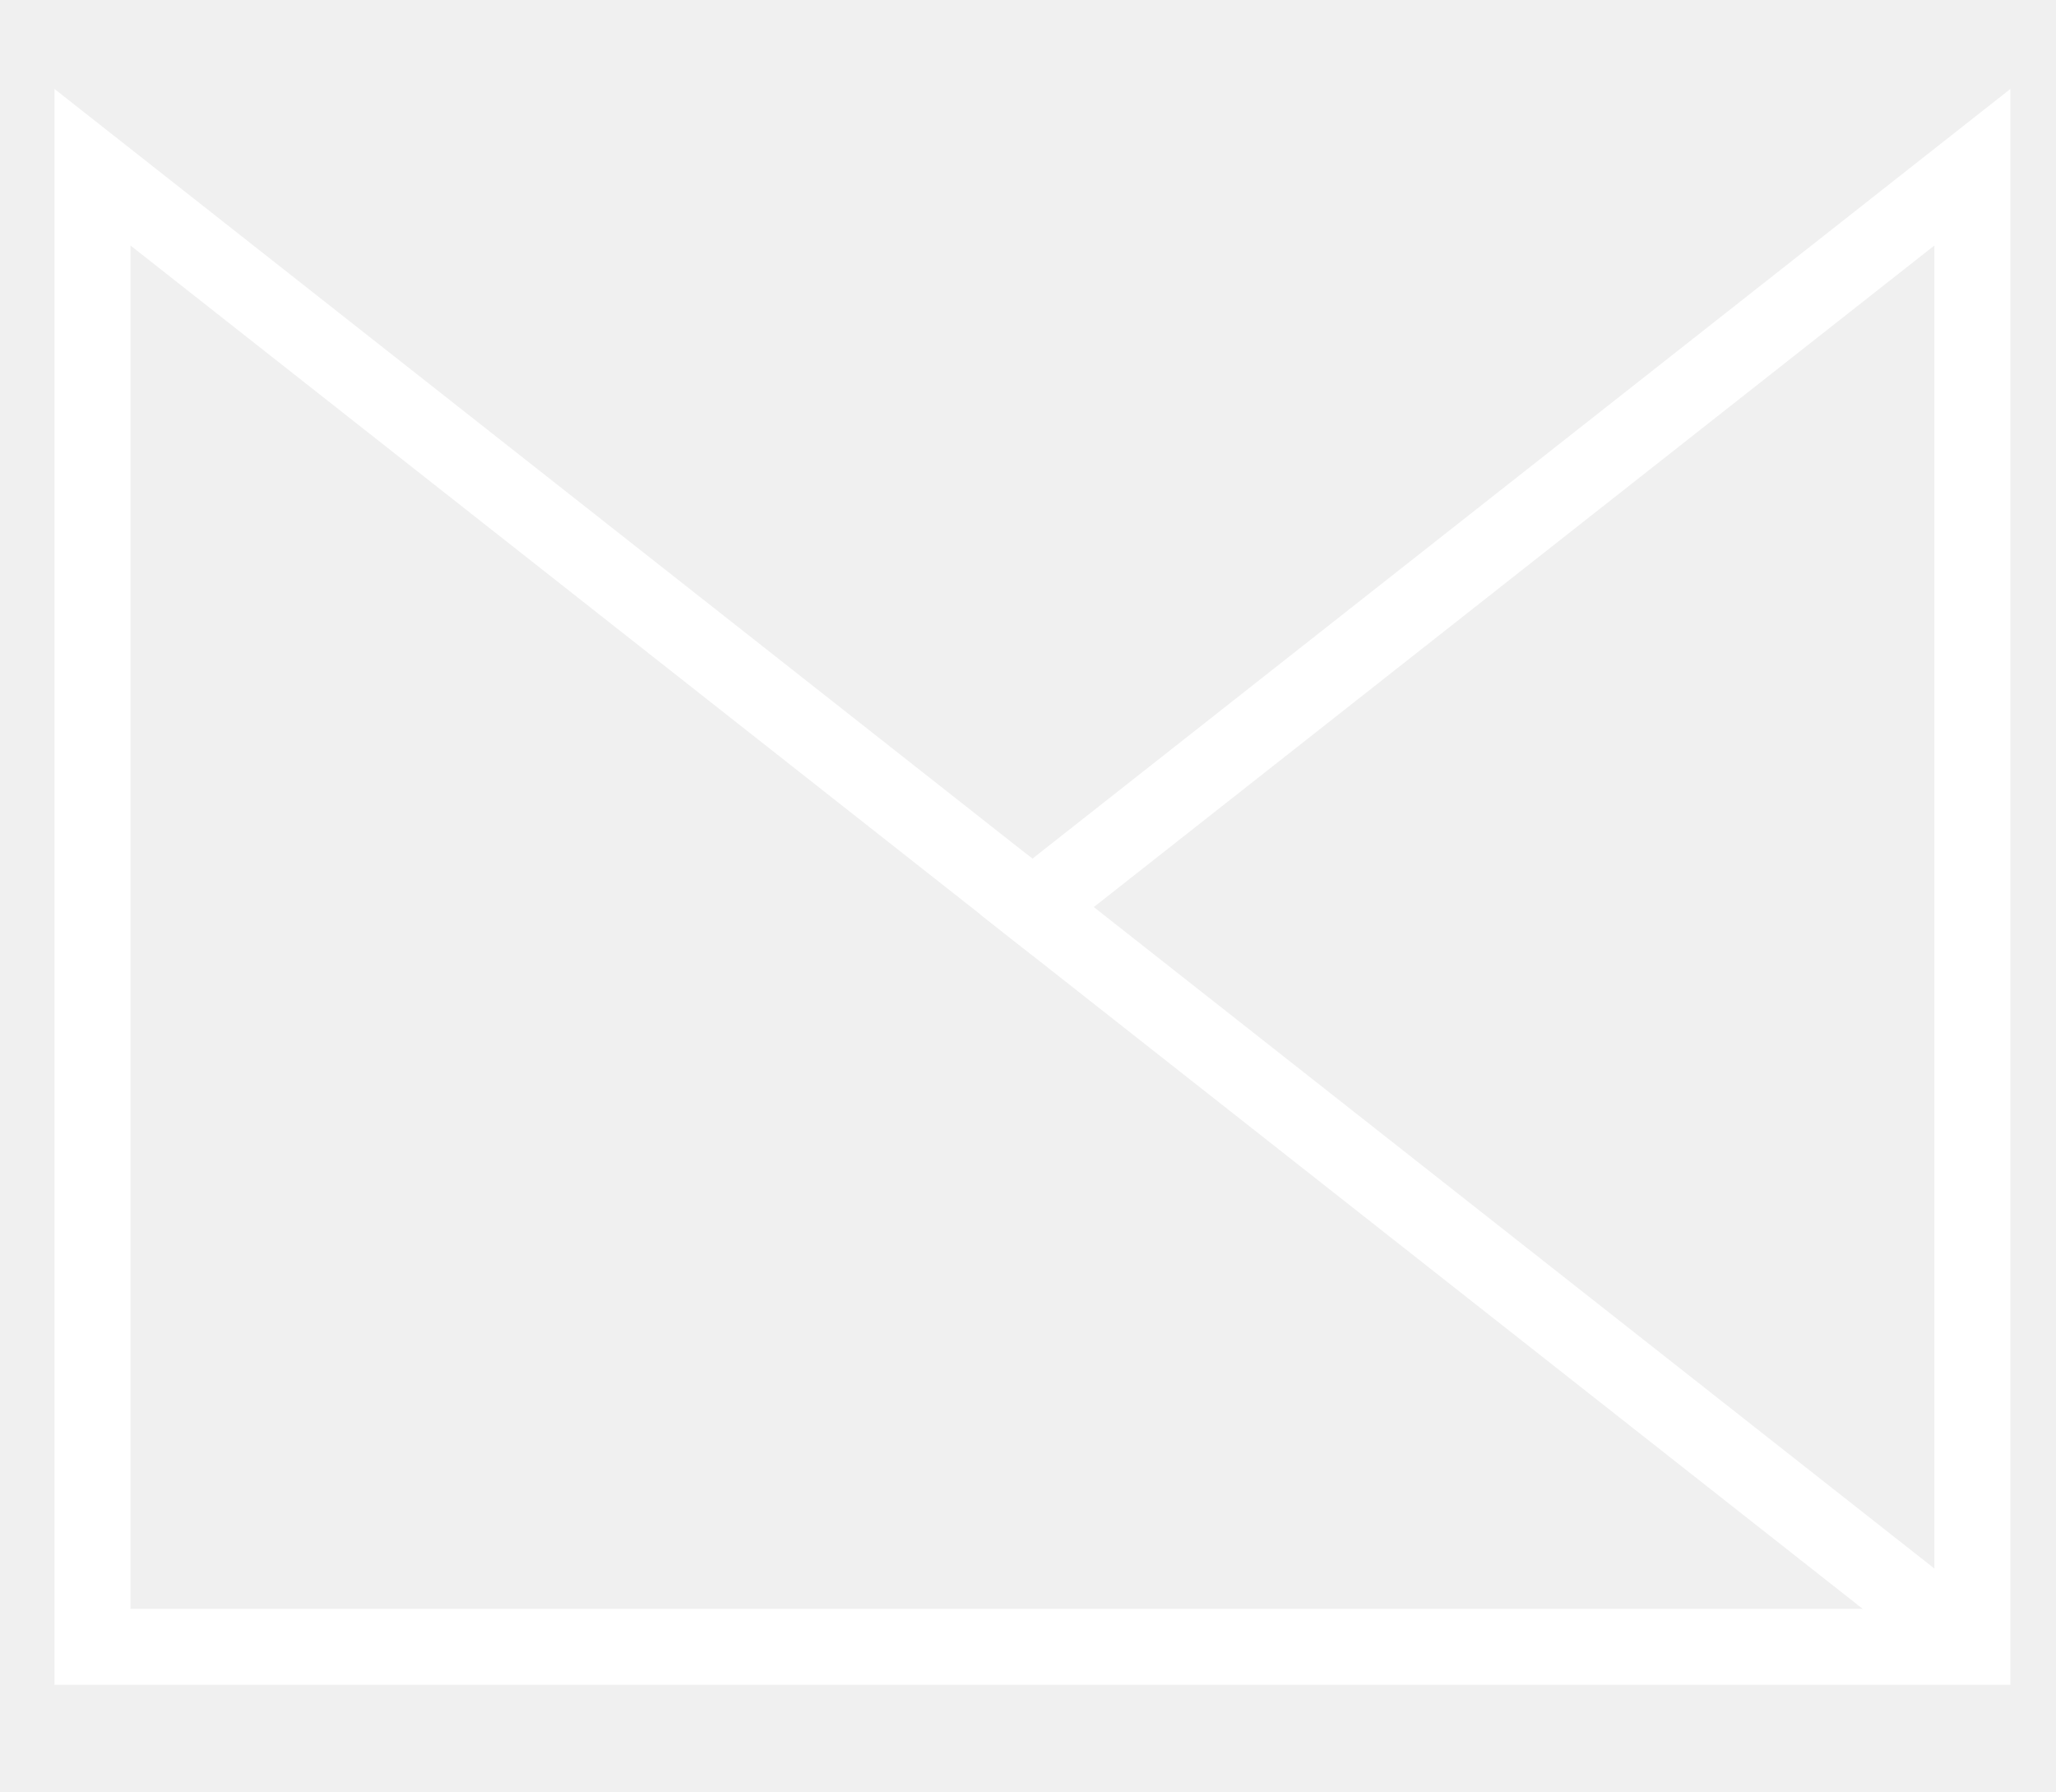
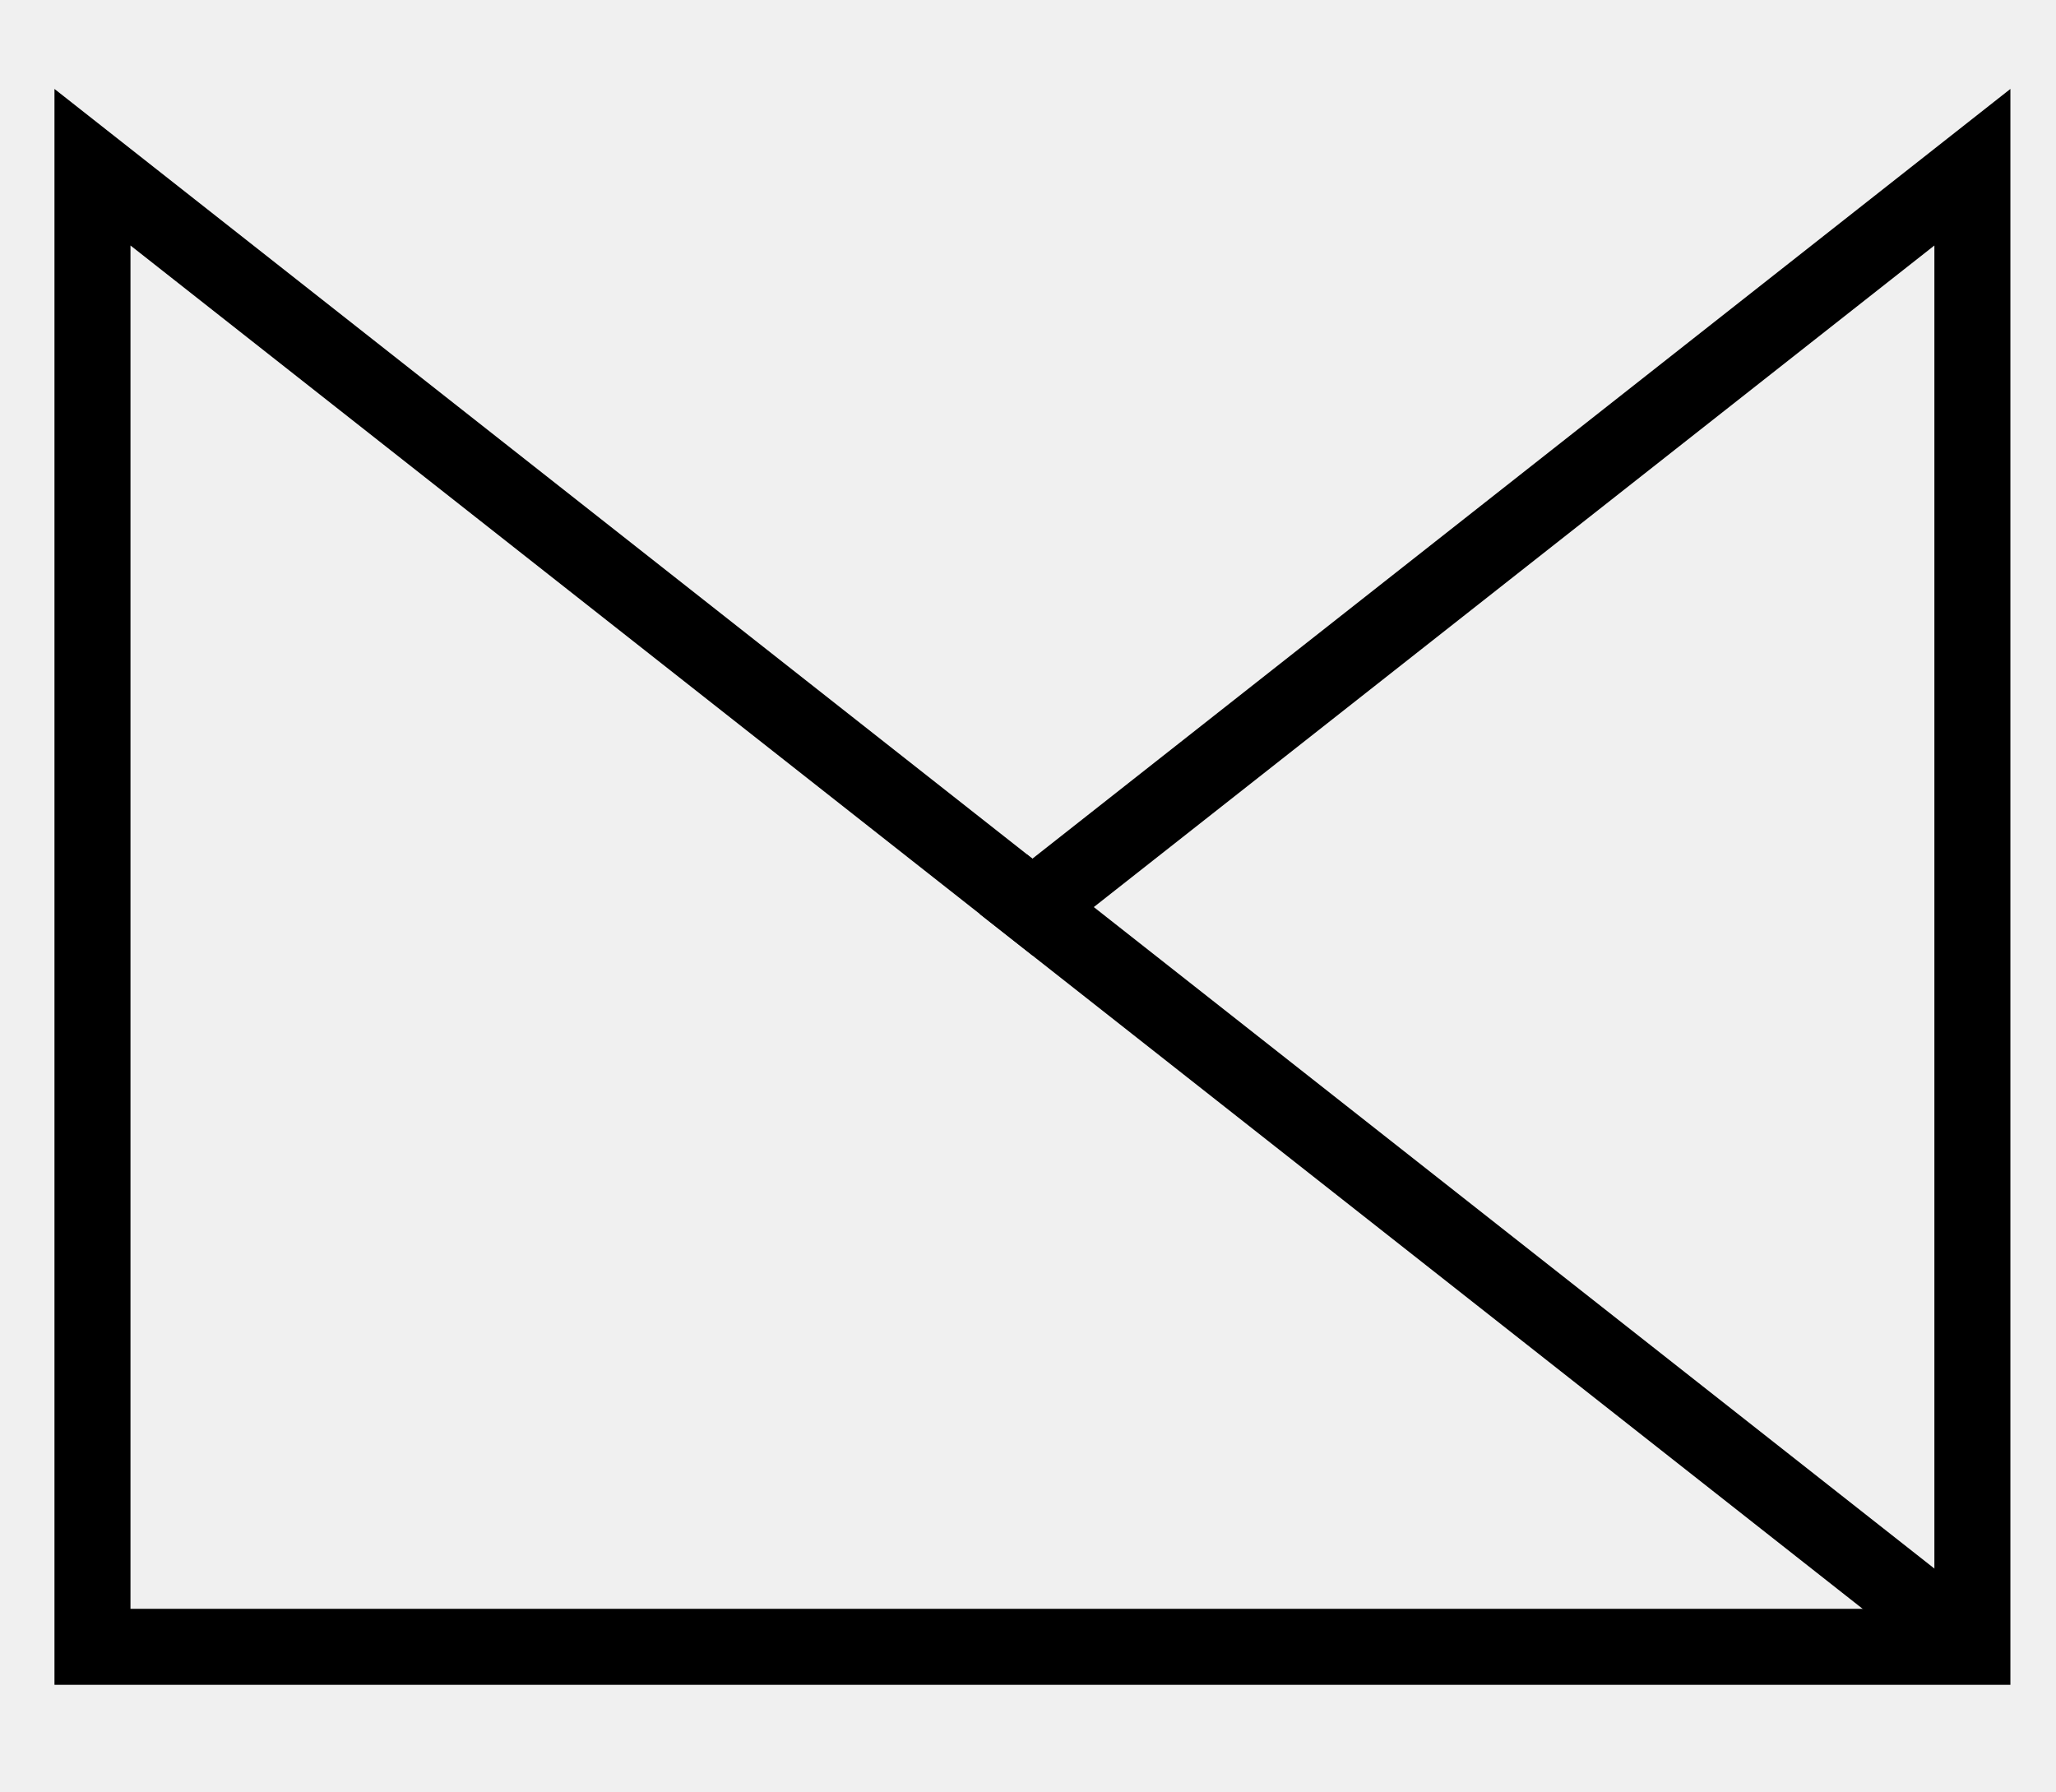
<svg xmlns="http://www.w3.org/2000/svg" version="1.1" id="Capa_1" x="0px" y="0px" viewBox="0 0 162.3 141.4" style="enable-background:new 0 0 162.3 141.4;" xml:space="preserve">
  <style type="text/css">
- 	.st0{fill:none;stroke:#FFFFFF;stroke-width:6;stroke-miterlimit:10;}
+ 	.st0{fill:none;stroke:#000000;stroke-width:6;stroke-miterlimit:10;}
</style>
  <g>
    <polygon class="st0" points="155.7,130 7.3,130 7.3,13.2 81.5,71.6 155.7,13.2  " />
    <line class="st0" x1="155.7" y1="130" x2="79.2" y2="69.8" />
  </g>
</svg>
